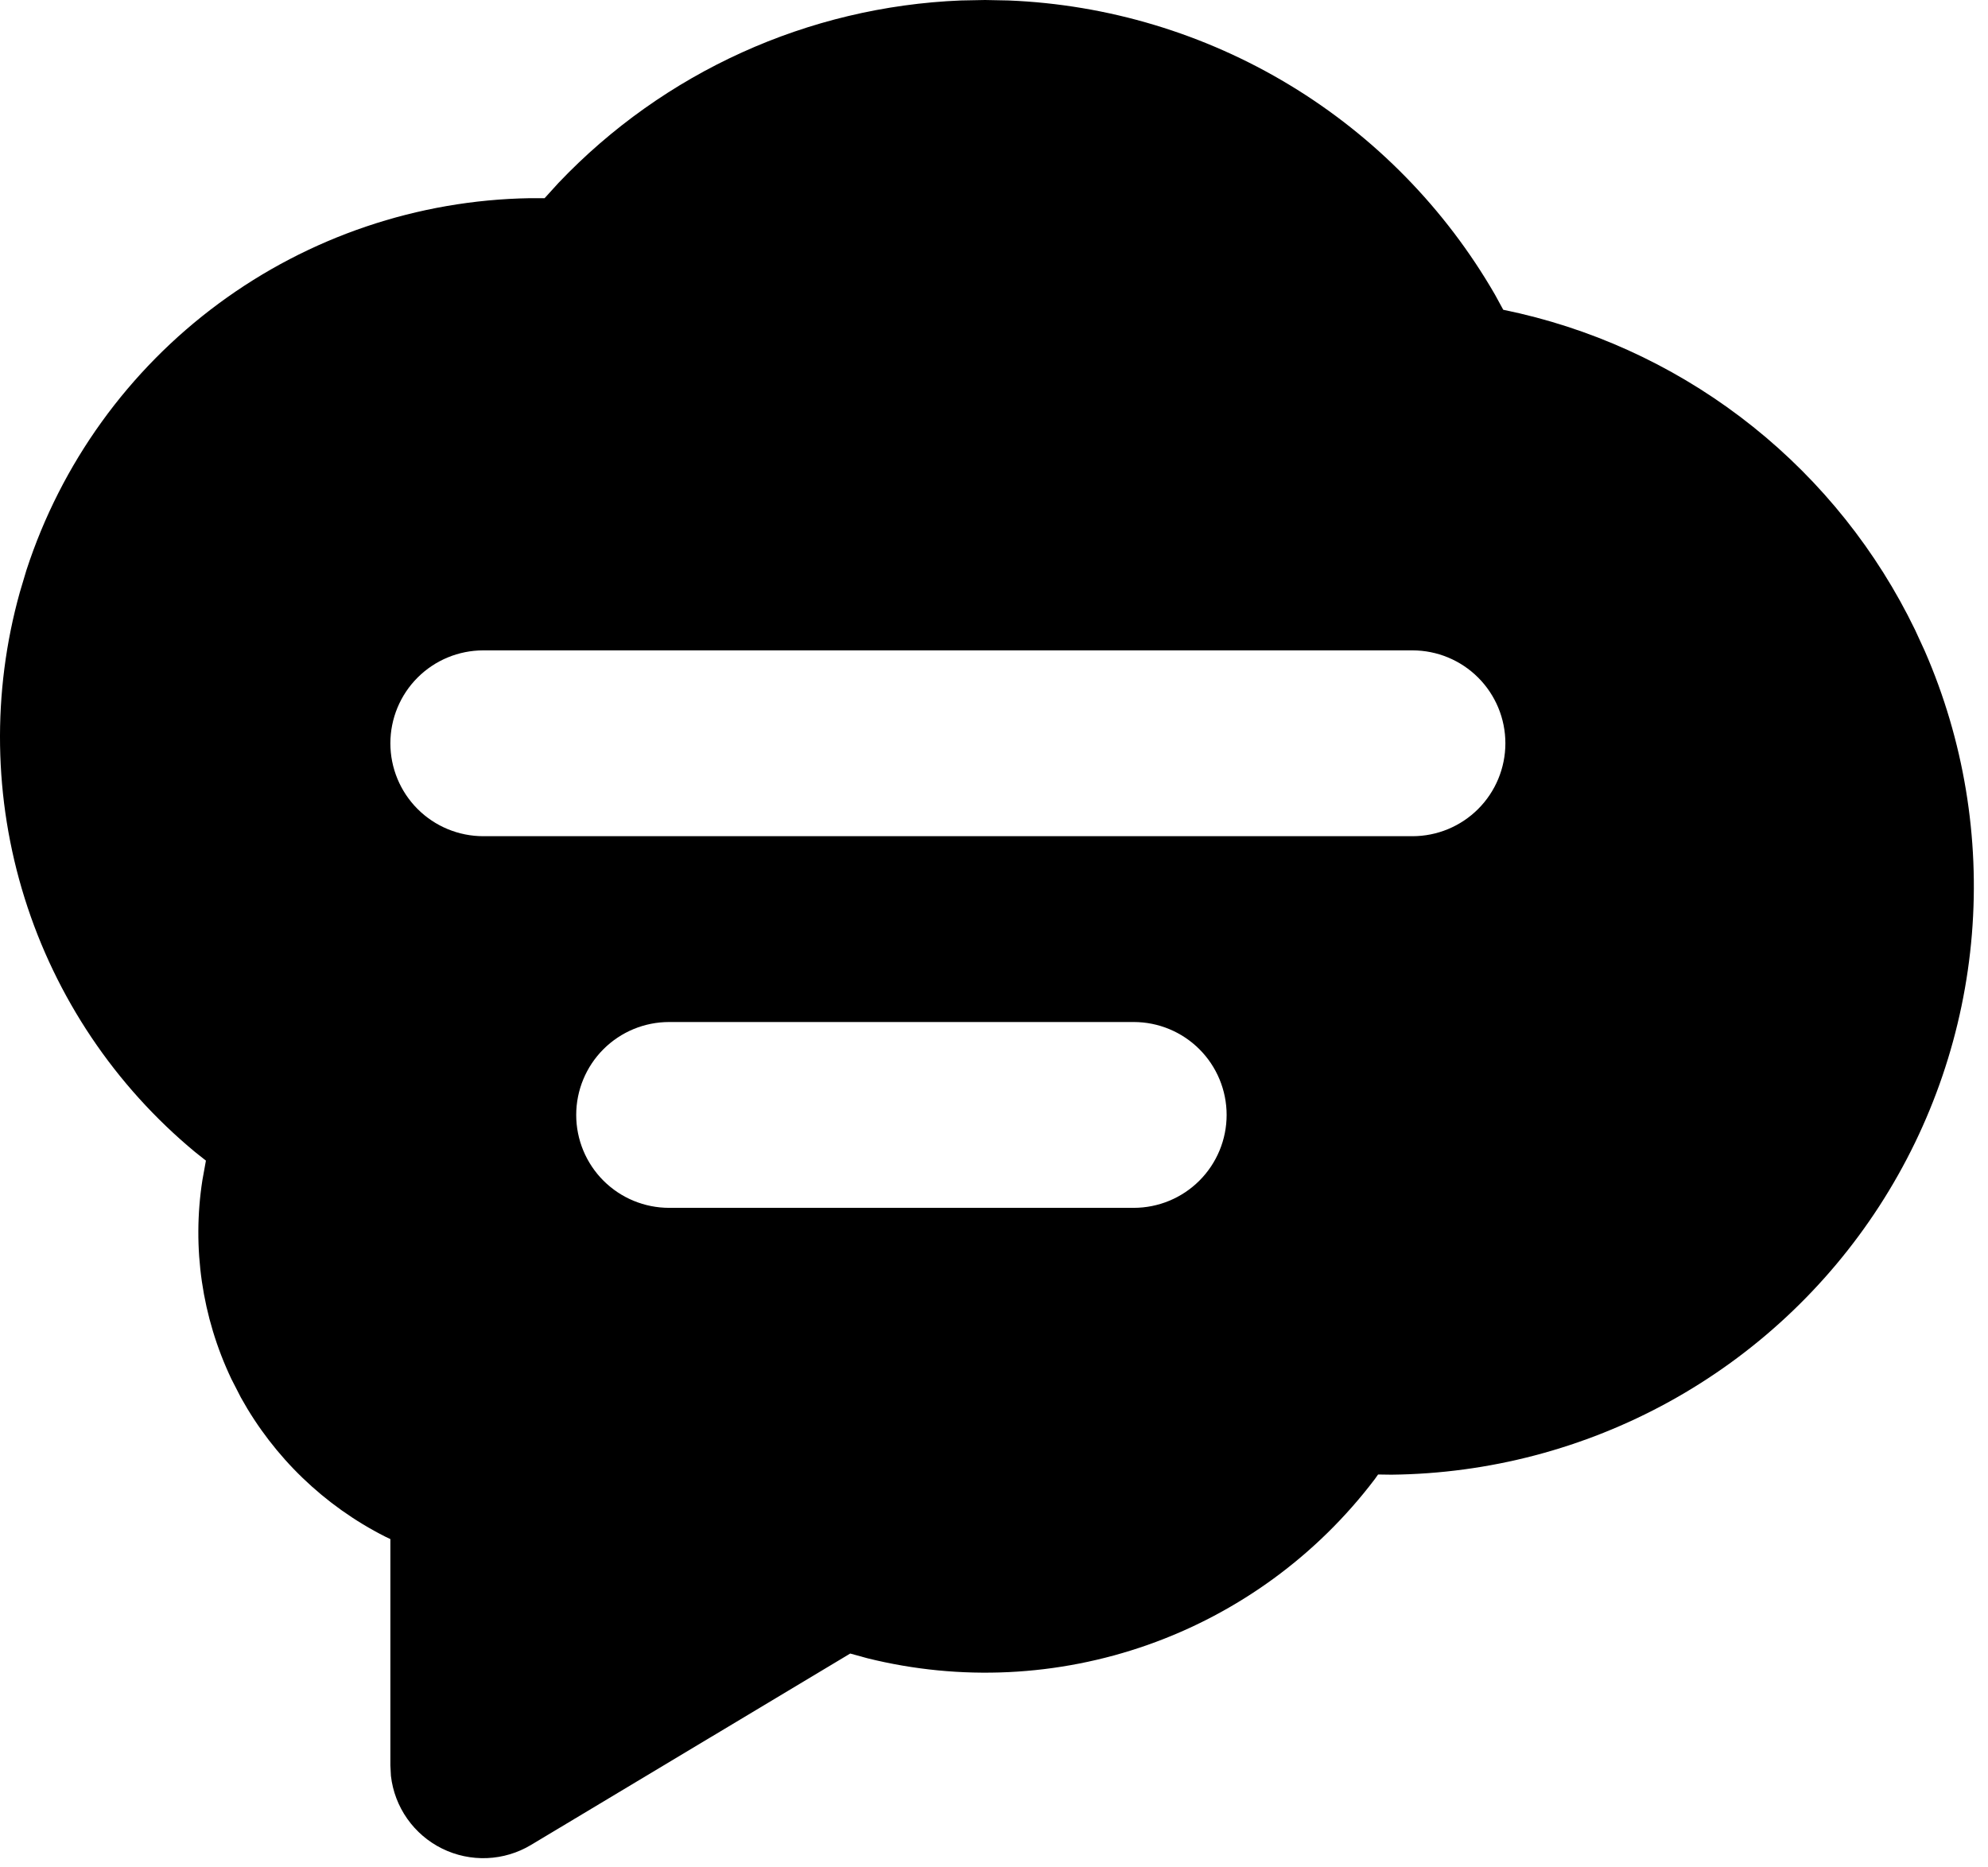
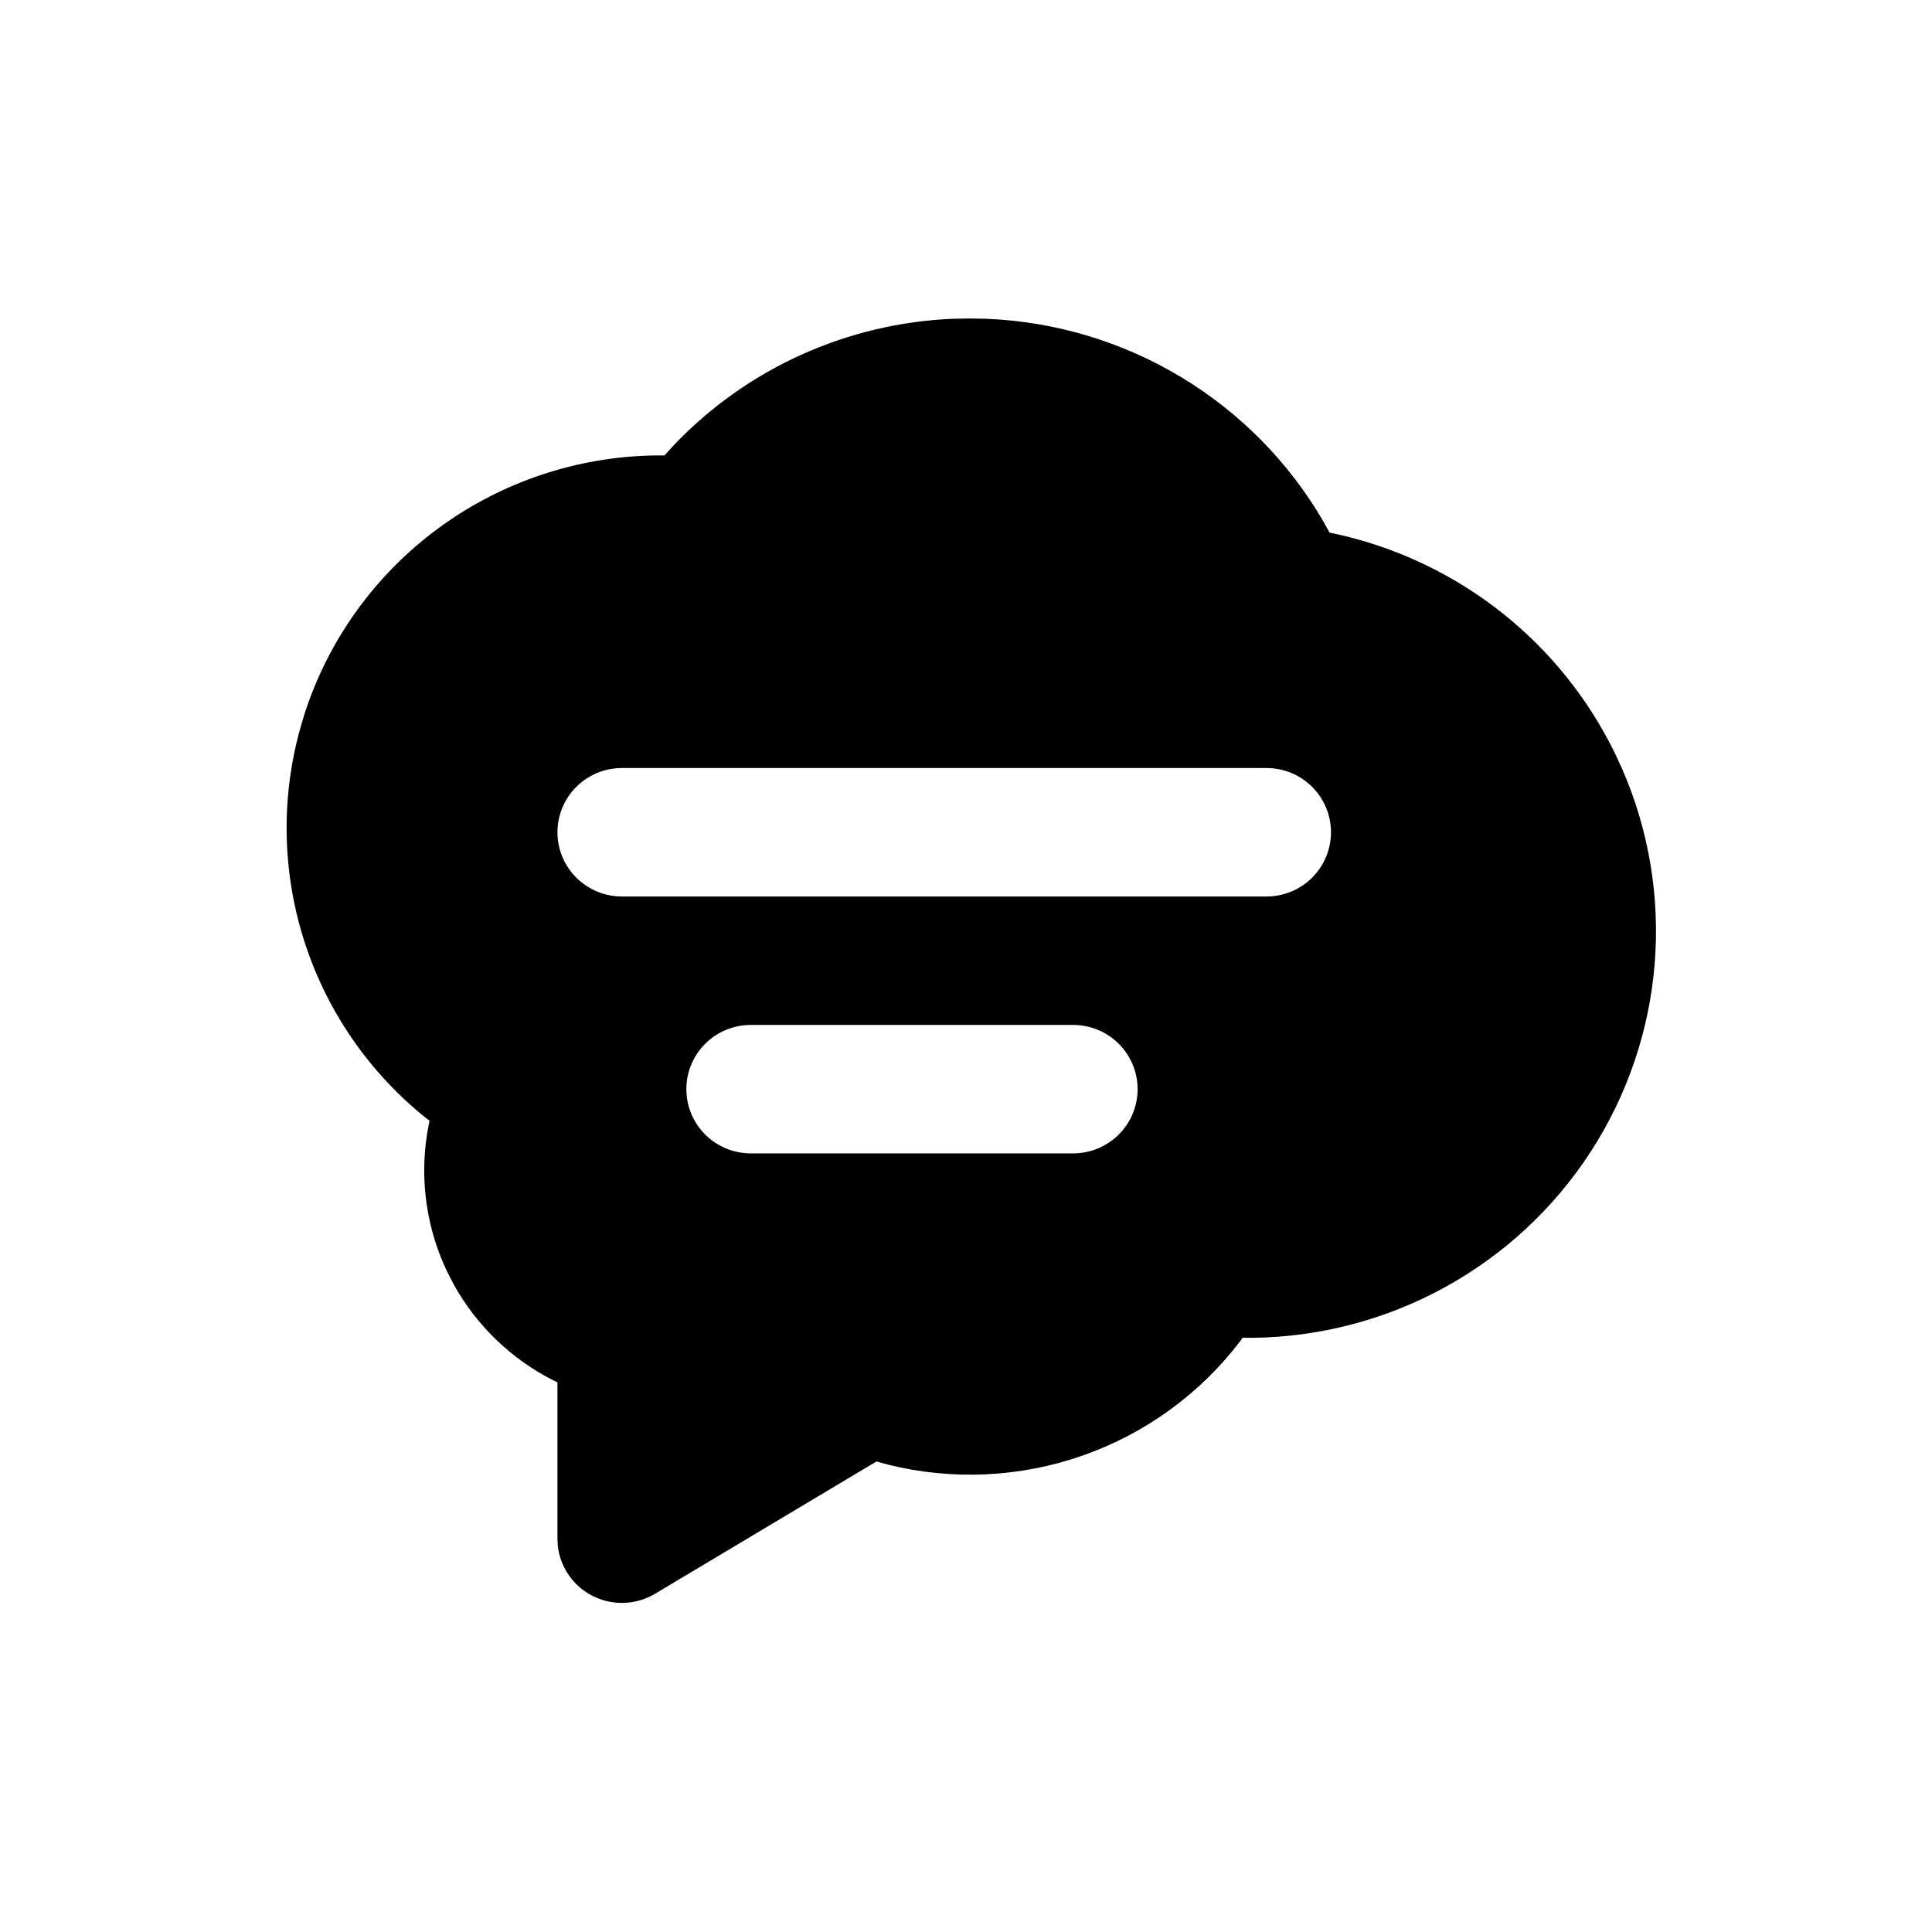
- <svg xmlns="http://www.w3.org/2000/svg" viewBox="0 0 115 108" fill="none">
-   <path d="M56.982 0L58.342 0.027C64.087 0.259 69.679 1.942 74.599 4.917C79.519 7.892 83.606 12.064 86.48 17.044L86.958 17.92L87.915 18.13C92.849 19.286 97.462 21.53 101.418 24.697C105.374 27.864 108.573 31.875 110.78 36.437L111.344 37.663C113.591 42.816 114.527 48.445 114.068 54.048C113.609 59.651 111.769 65.053 108.714 69.772C105.658 74.491 101.482 78.38 96.557 81.092C91.633 83.803 86.113 85.253 80.492 85.312L79.718 85.301L79.519 85.581C76.177 89.986 71.617 93.315 66.403 95.155C61.188 96.995 55.549 97.265 50.182 95.933L49.183 95.659L30.719 106.731C29.949 107.194 29.074 107.456 28.176 107.493C27.278 107.53 26.384 107.341 25.578 106.944C24.772 106.547 24.078 105.954 23.56 105.219C23.042 104.484 22.717 103.631 22.614 102.738L22.582 102.125V89.037L22.286 88.897C18.758 87.111 15.848 84.306 13.933 80.845L13.385 79.776C11.683 76.197 11.099 72.189 11.708 68.273L11.912 67.144L11.289 66.65C6.651 62.809 3.225 57.706 1.425 51.959C-0.375 46.212 -0.472 40.066 1.146 34.266L1.528 32.986C3.538 26.812 7.425 21.419 12.648 17.561C17.871 13.703 24.168 11.571 30.66 11.465H31.504L32.31 10.578C38.403 4.171 46.75 0.386 55.584 0.027L56.982 0ZM65.582 59.125H38.707C37.281 59.125 35.914 59.691 34.906 60.699C33.898 61.707 33.332 63.075 33.332 64.5C33.332 65.925 33.898 67.293 34.906 68.301C35.914 69.309 37.281 69.875 38.707 69.875H65.582C67.007 69.875 68.374 69.309 69.382 68.301C70.39 67.293 70.957 65.925 70.957 64.5C70.957 63.075 70.39 61.707 69.382 60.699C68.374 59.691 67.007 59.125 65.582 59.125ZM81.707 37.625H27.957C26.531 37.625 25.164 38.191 24.156 39.199C23.148 40.207 22.582 41.575 22.582 43C22.582 44.425 23.148 45.793 24.156 46.801C25.164 47.809 26.531 48.375 27.957 48.375H81.707C83.132 48.375 84.499 47.809 85.507 46.801C86.515 45.793 87.082 44.425 87.082 43C87.082 41.575 86.515 40.207 85.507 39.199C84.499 38.191 83.132 37.625 81.707 37.625Z" fill="currentColor" />
+ <svg xmlns="http://www.w3.org/2000/svg" viewBox="0 0 182 182" fill="none">
+   <path d="M91.377 30L92.913 30.03C99.404 30.292 105.722 32.185 111.281 35.535C116.839 38.884 121.456 43.58 124.703 49.185L125.244 50.171L126.324 50.407C131.899 51.708 137.111 54.234 141.581 57.799C146.05 61.364 149.663 65.879 152.157 71.014L152.795 72.393C155.333 78.194 156.39 84.53 155.872 90.837C155.353 97.144 153.275 103.225 149.823 108.536C146.371 113.848 141.652 118.225 136.089 121.277C130.525 124.33 124.289 125.962 117.938 126.028L117.064 126.016L116.839 126.33C113.064 131.289 107.911 135.036 102.02 137.107C96.129 139.178 89.758 139.482 83.695 137.983L82.566 137.674L61.706 150.138C60.835 150.658 59.847 150.953 58.833 150.995C57.818 151.037 56.809 150.824 55.898 150.377C54.986 149.93 54.203 149.262 53.617 148.435C53.032 147.608 52.665 146.648 52.549 145.642L52.512 144.953V130.22L52.178 130.063C48.192 128.053 44.904 124.895 42.742 121L42.122 119.796C40.2 115.768 39.539 111.256 40.227 106.849L40.458 105.578L39.754 105.022C34.514 100.698 30.643 94.954 28.61 88.485C26.576 82.016 26.467 75.099 28.295 68.57L28.726 67.13C30.997 60.18 35.389 54.109 41.289 49.767C47.19 45.424 54.304 43.025 61.639 42.905H62.593L63.504 41.907C70.387 34.694 79.817 30.435 89.798 30.03L91.377 30ZM101.093 96.552H70.73C69.12 96.552 67.575 97.189 66.436 98.323C65.297 99.458 64.657 100.997 64.657 102.602C64.657 104.206 65.297 105.745 66.436 106.88C67.575 108.014 69.12 108.652 70.73 108.652H101.093C102.703 108.652 104.248 108.014 105.387 106.88C106.526 105.745 107.166 104.206 107.166 102.602C107.166 100.997 106.526 99.458 105.387 98.323C104.248 97.189 102.703 96.552 101.093 96.552ZM119.311 72.351H58.585C56.974 72.351 55.43 72.988 54.291 74.123C53.152 75.258 52.512 76.796 52.512 78.401C52.512 80.006 53.152 81.545 54.291 82.679C55.43 83.814 56.974 84.451 58.585 84.451H119.311C120.921 84.451 122.466 83.814 123.605 82.679C124.743 81.545 125.383 80.006 125.383 78.401C125.383 76.796 124.743 75.258 123.605 74.123C122.466 72.988 120.921 72.351 119.311 72.351Z" fill="currentColor" />
</svg>
